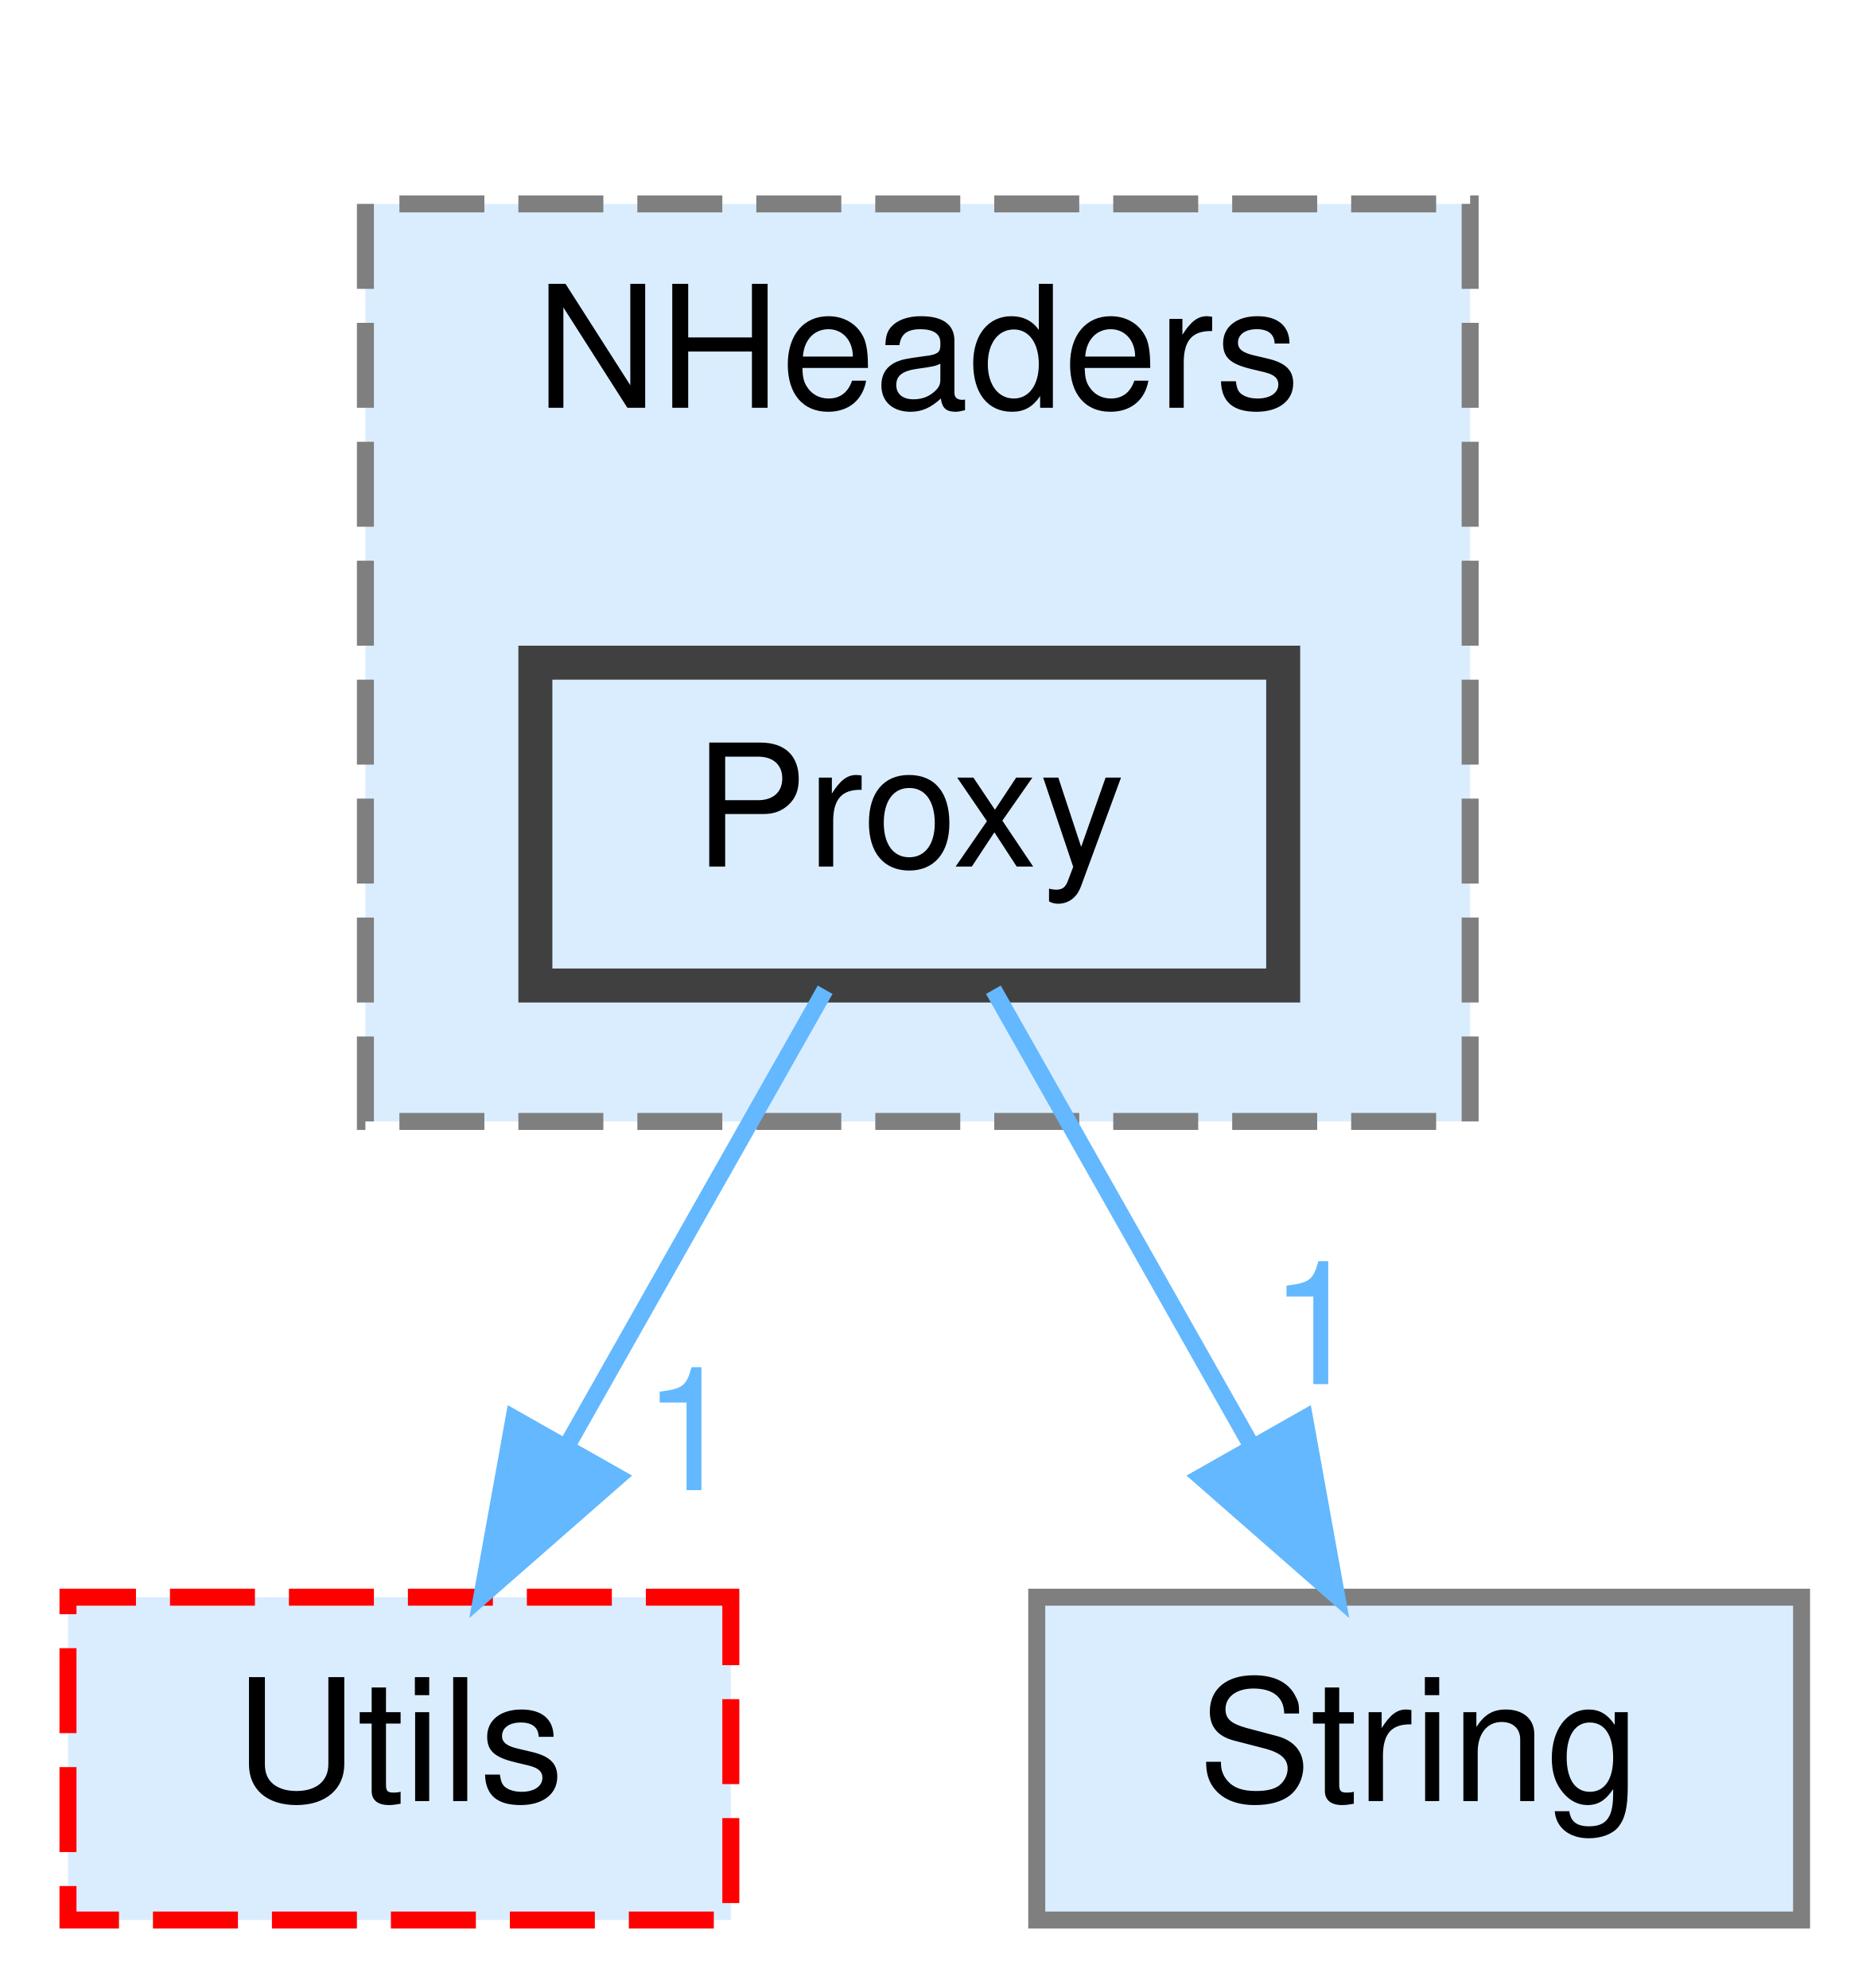
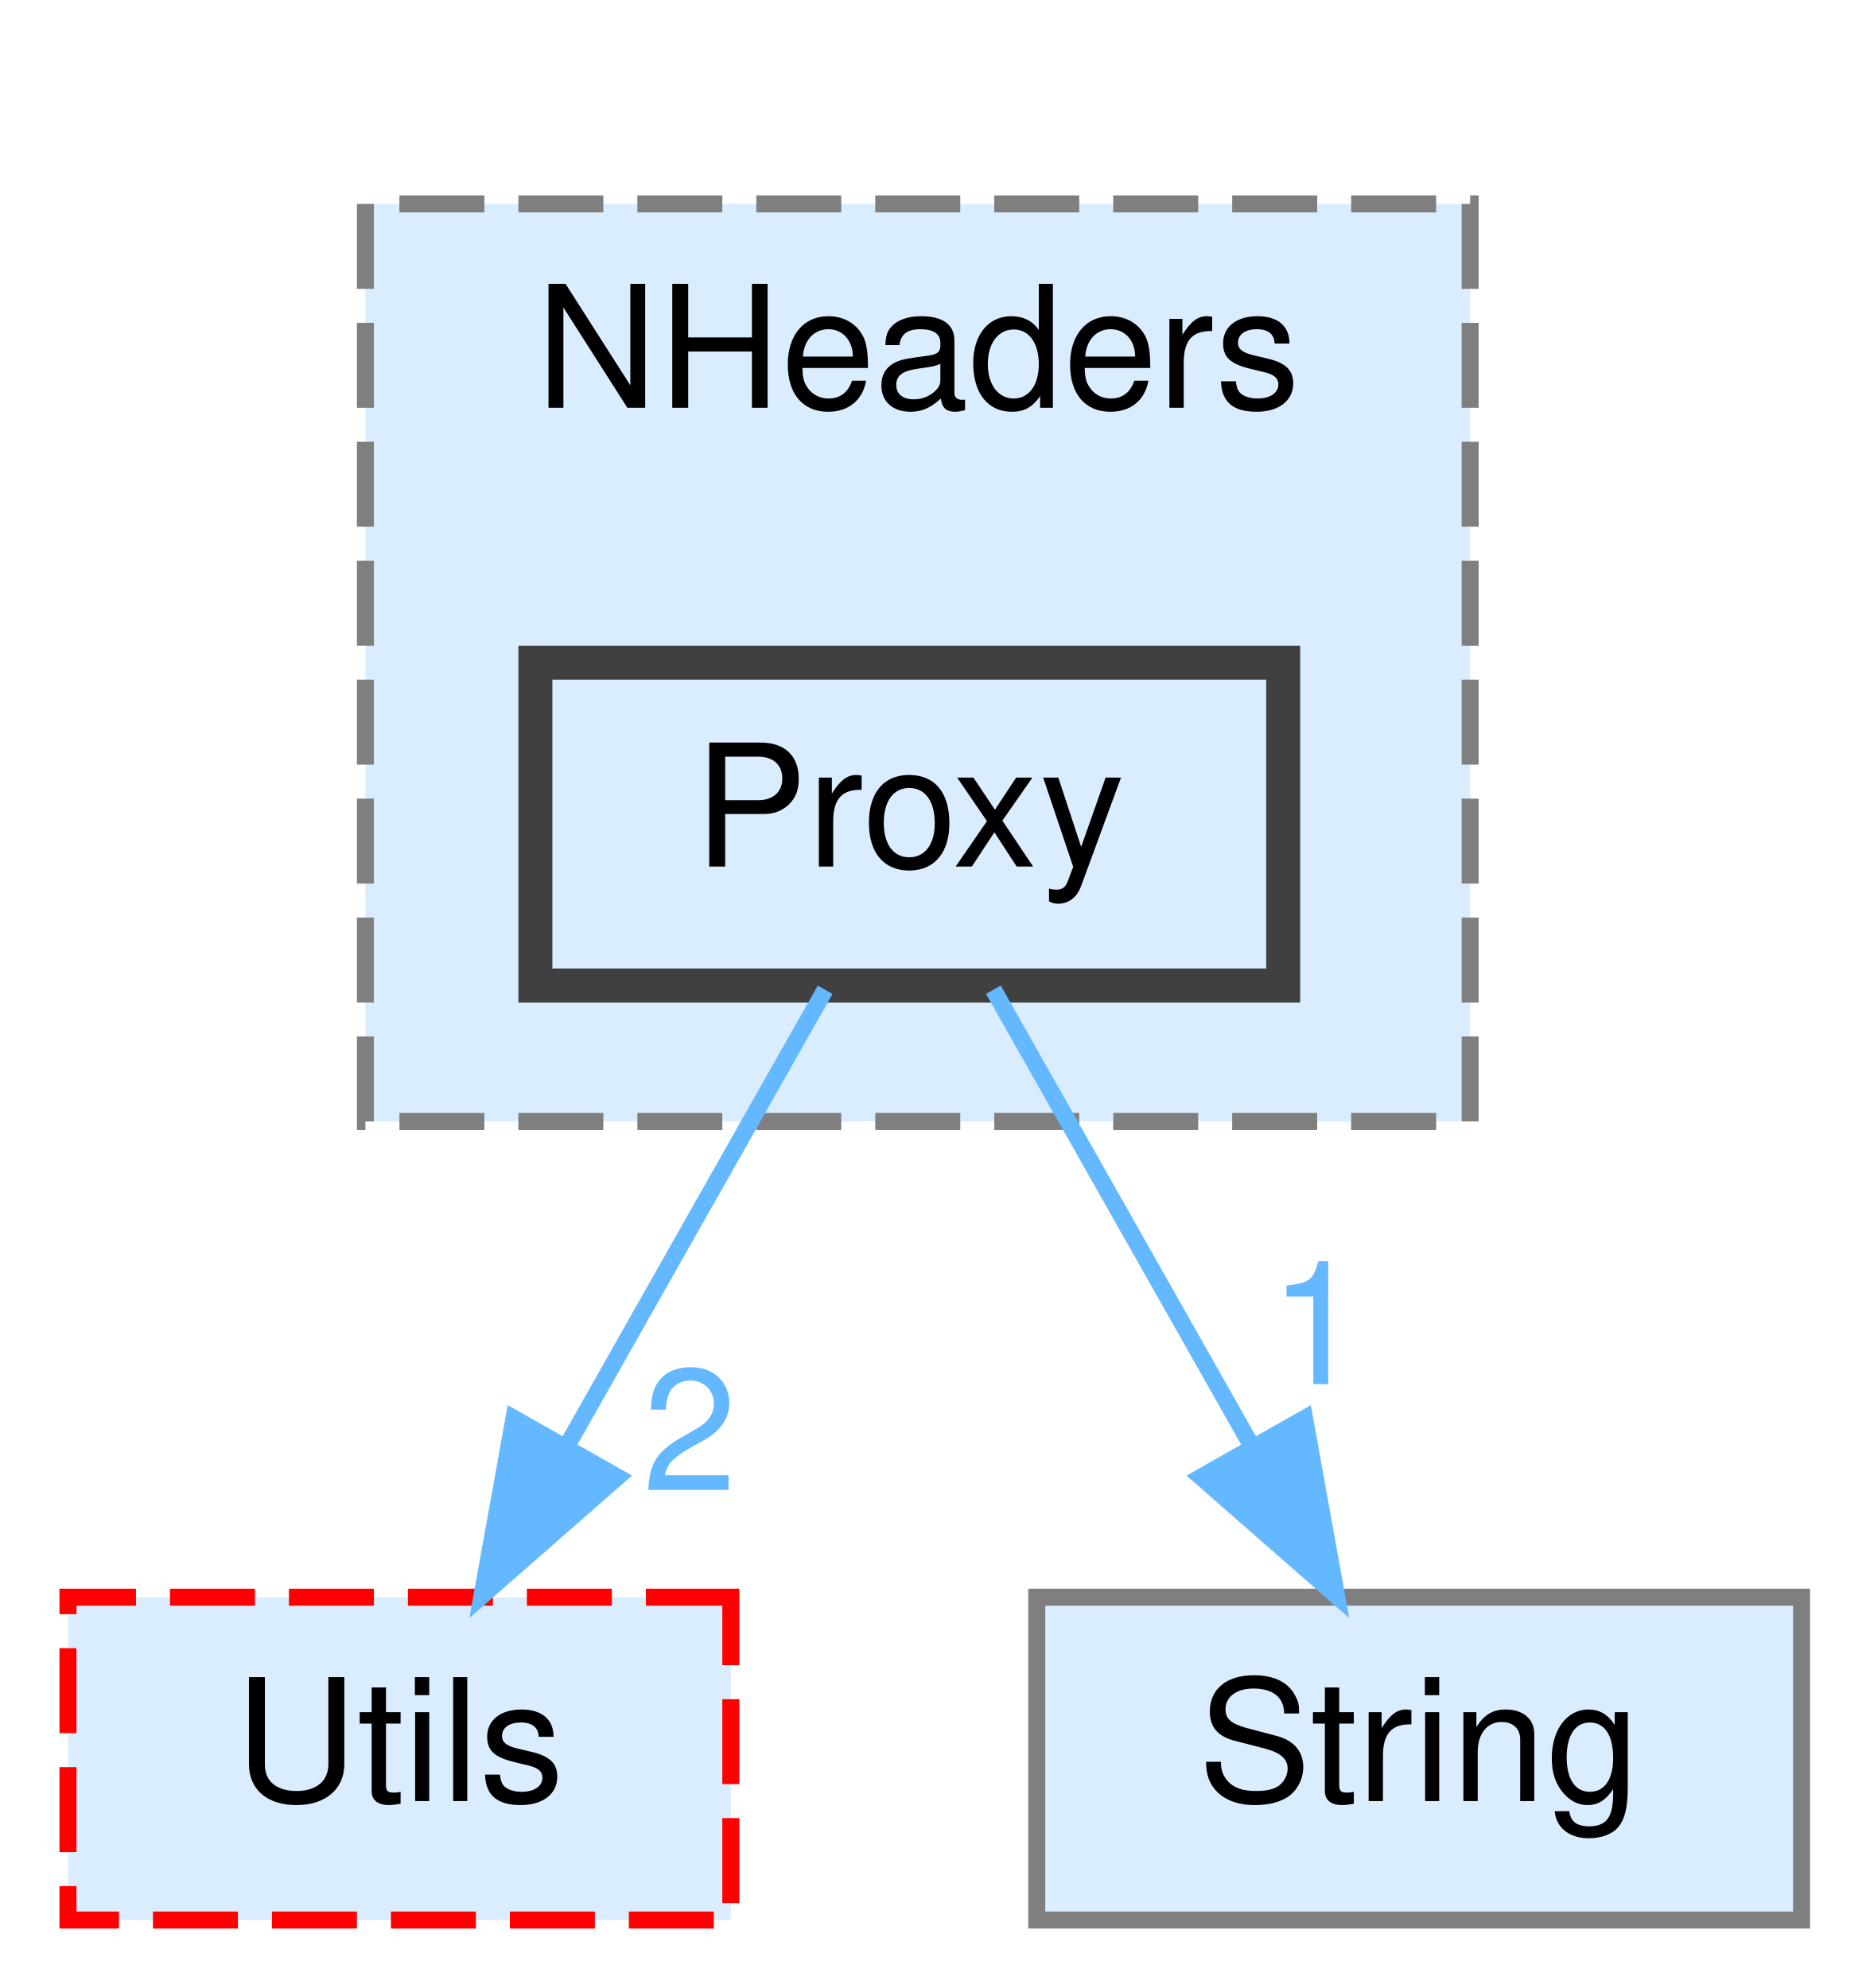
<svg xmlns="http://www.w3.org/2000/svg" xmlns:xlink="http://www.w3.org/1999/xlink" width="110pt" height="117pt" viewBox="0.00 0.00 110.00 117.00">
  <g id="graph0" class="graph" transform="scale(1 1) rotate(0) translate(4 113)">
    <g id="clust1" class="cluster">
      <g id="a_clust1">
        <a xlink:href="dir_608161aafd2af5389d03134ffea49c9f.html" target="_top" xlink:title="NHeaders">
          <polygon fill="#daedff" stroke="#7f7f7f" stroke-dasharray="5,2" points="17.5,-47 17.5,-101 82.5,-101 82.5,-47 17.5,-47" />
          <text text-anchor="middle" x="50" y="-89" font-family="Helvetica,sans-Serif" font-size="10.00">NHeaders</text>
        </a>
      </g>
    </g>
    <g id="node1" class="node">
      <g id="a_node1">
        <a xlink:href="dir_dd71f3166bacf351e5f3385b2e578806.html" target="_top" xlink:title="Proxy">
          <polygon fill="#daedff" stroke="#404040" stroke-width="2" points="71.5,-74 27.5,-74 27.5,-55 71.5,-55 71.5,-74" />
          <text text-anchor="middle" x="49.5" y="-62" font-family="Helvetica,sans-Serif" font-size="10.00">Proxy</text>
        </a>
      </g>
    </g>
    <g id="node2" class="node">
      <g id="a_node2">
        <a xlink:href="dir_2d830115d85308f46eeefe3ce749e641.html" target="_top" xlink:title="Utils">
          <polygon fill="#daedff" stroke="red" stroke-dasharray="5,2" points="39,-19 0,-19 0,0 39,0 39,-19" />
          <text text-anchor="middle" x="19.5" y="-7" font-family="Helvetica,sans-Serif" font-size="10.00">Utils</text>
        </a>
      </g>
    </g>
    <g id="edge1" class="edge">
      <g id="a_edge1">
        <a xlink:href="dir_000011_000020.html" target="_top">
          <path fill="none" stroke="#63b8ff" d="M44.55,-54.75C40.44,-47.49 34.47,-36.95 29.4,-27.98" />
          <polygon fill="#63b8ff" stroke="#63b8ff" points="32.33,-26.07 24.36,-19.09 26.24,-29.52 32.33,-26.07" />
        </a>
      </g>
      <g id="a_edge1-headlabel">
-         <a xlink:href="dir_000011_000020.html" target="_top" xlink:title="1">
-           <text text-anchor="middle" x="36.58" y="-25.3" font-family="Helvetica,sans-Serif" font-size="10.00" fill="#63b8ff">1</text>
+         <a xlink:href="dir_000011_000020.html" target="_top" xlink:title="2">
+           <text text-anchor="middle" x="36.58" y="-25.3" font-family="Helvetica,sans-Serif" font-size="10.00" fill="#63b8ff">2</text>
        </a>
      </g>
    </g>
    <g id="node3" class="node">
      <g id="a_node3">
        <a xlink:href="dir_430990ec024f593b7bce39ce7b4461bb.html" target="_top" xlink:title="String">
          <polygon fill="#daedff" stroke="#7f7f7f" points="102,-19 57,-19 57,0 102,0 102,-19" />
          <text text-anchor="middle" x="79.5" y="-7" font-family="Helvetica,sans-Serif" font-size="10.00">String</text>
        </a>
      </g>
    </g>
    <g id="edge2" class="edge">
      <g id="a_edge2">
        <a xlink:href="dir_000011_000017.html" target="_top">
          <path fill="none" stroke="#63b8ff" d="M54.45,-54.75C58.56,-47.49 64.53,-36.95 69.6,-27.98" />
          <polygon fill="#63b8ff" stroke="#63b8ff" points="72.76,-29.52 74.64,-19.09 66.67,-26.07 72.76,-29.52" />
        </a>
      </g>
      <g id="a_edge2-headlabel">
        <a xlink:href="dir_000011_000017.html" target="_top" xlink:title="1">
          <text text-anchor="middle" x="73.46" y="-31.54" font-family="Helvetica,sans-Serif" font-size="10.00" fill="#63b8ff">1</text>
        </a>
      </g>
    </g>
  </g>
</svg>
